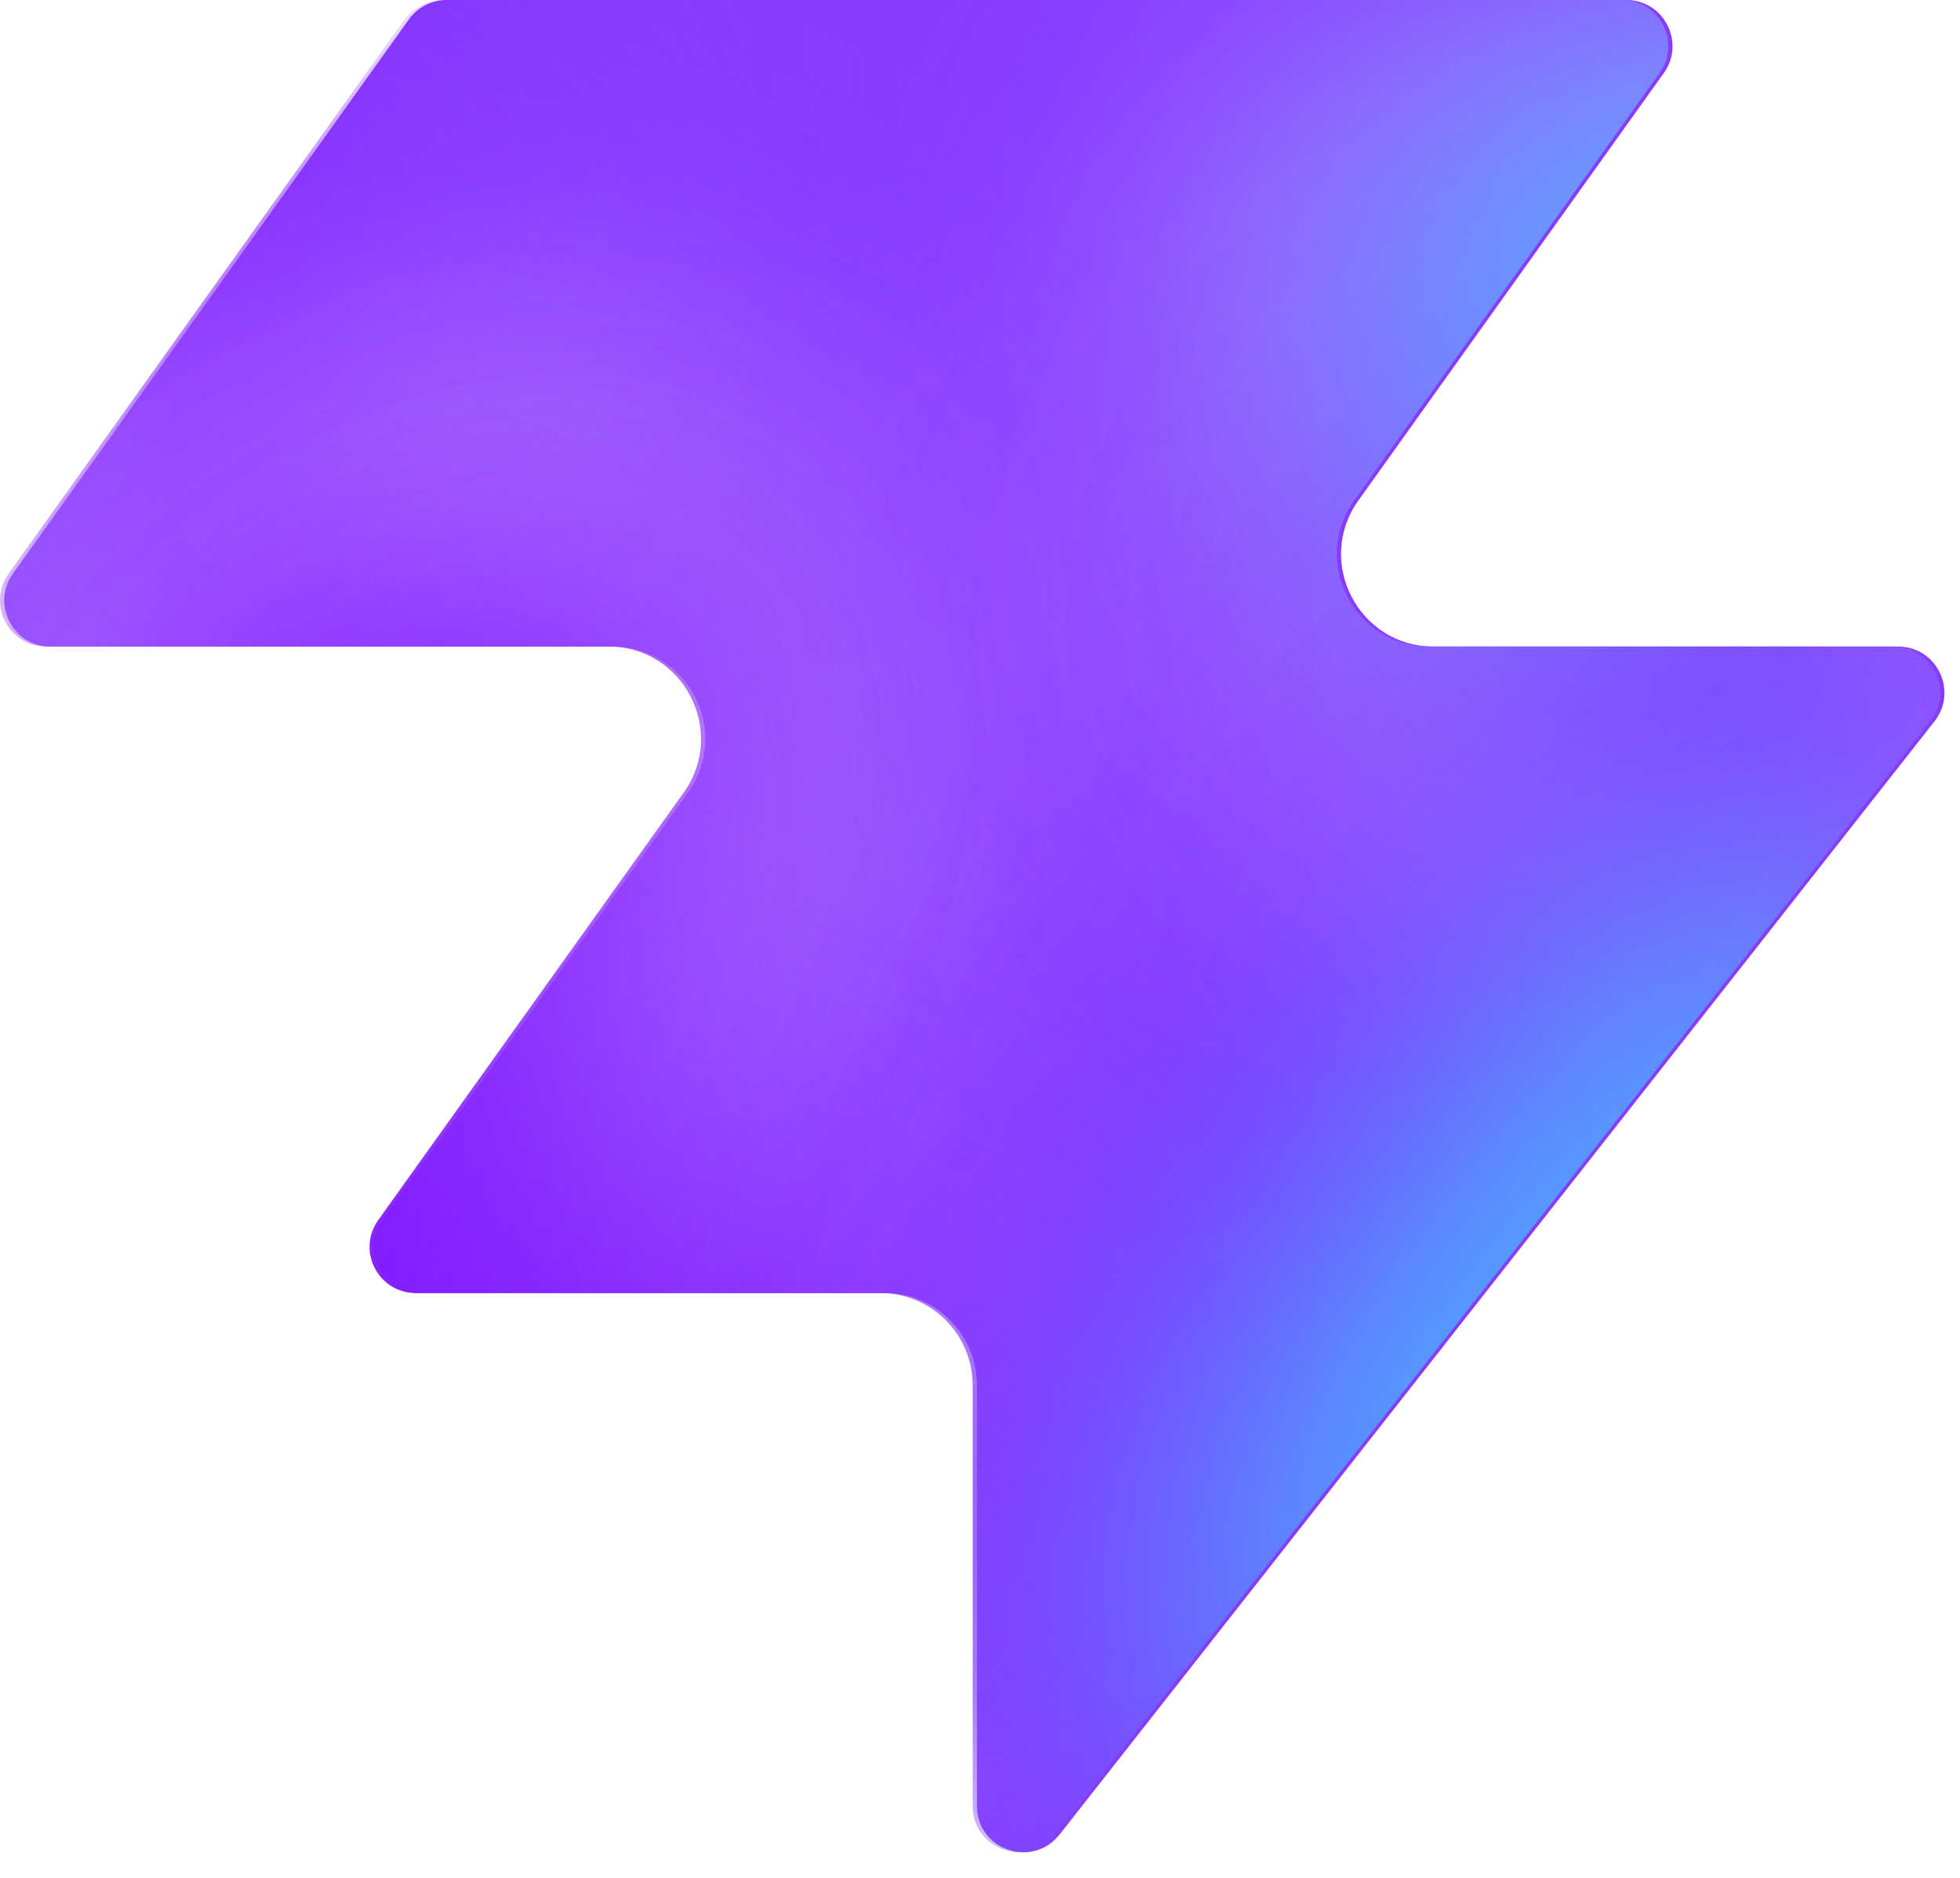
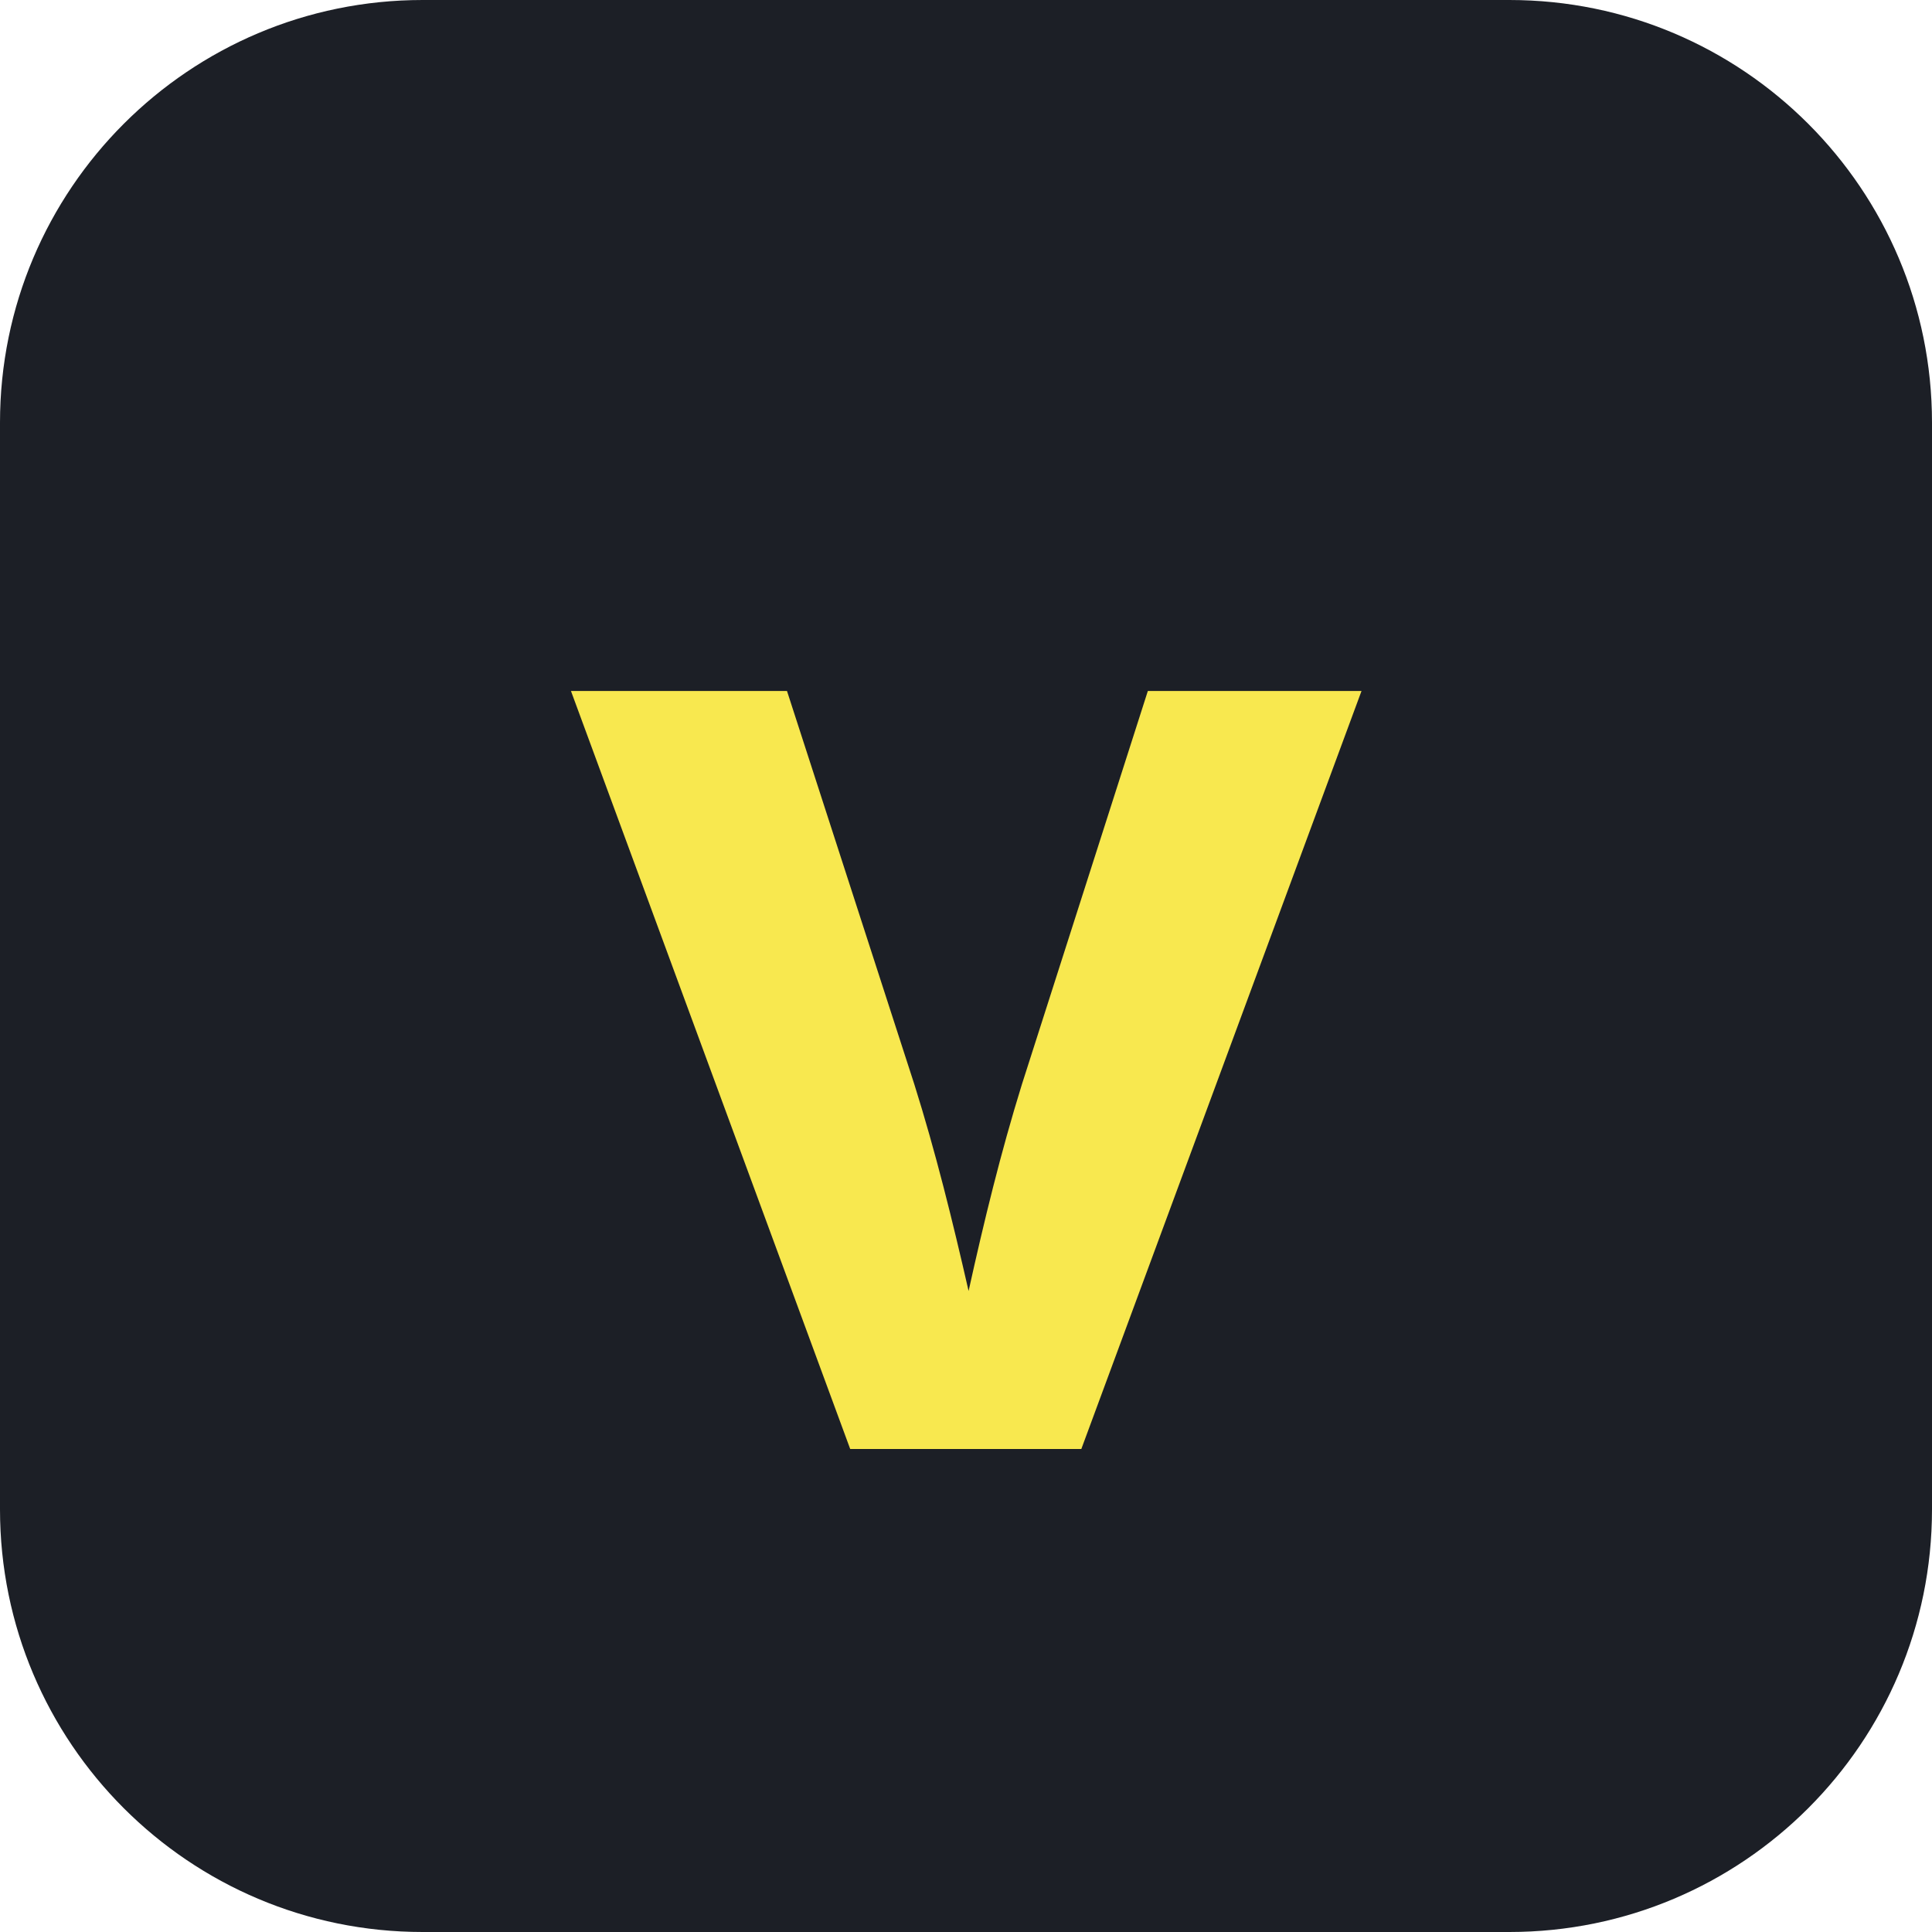
- <svg xmlns="http://www.w3.org/2000/svg" width="48" height="46" fill="none" viewBox="0 0 48 46">
-   <path fill="#863bff" d="M25.946 44.938c-.664.845-2.021.375-2.021-.698V33.937a2.26 2.26 0 0 0-2.262-2.262H10.287c-.92 0-1.456-1.04-.92-1.788l7.48-10.471c1.07-1.497 0-3.578-1.842-3.578H1.237c-.92 0-1.456-1.04-.92-1.788L10.013.474c.214-.297.556-.474.92-.474h28.894c.92 0 1.456 1.04.92 1.788l-7.48 10.471c-1.07 1.498 0 3.579 1.842 3.579h11.377c.943 0 1.473 1.088.89 1.83L25.947 44.94z" style="fill:#863bff;fill:color(display-p3 .525 .23 1);fill-opacity:1" />
-   <mask id="a" width="48" height="46" x="0" y="0" maskUnits="userSpaceOnUse" style="mask-type:alpha">
-     <path fill="#000" d="M25.842 44.938c-.664.844-2.021.375-2.021-.698V33.937a2.26 2.26 0 0 0-2.262-2.262H10.183c-.92 0-1.456-1.04-.92-1.788l7.48-10.471c1.07-1.498 0-3.579-1.842-3.579H1.133c-.92 0-1.456-1.04-.92-1.787L9.91.473c.214-.297.556-.474.92-.474h28.894c.92 0 1.456 1.04.92 1.788l-7.48 10.471c-1.07 1.498 0 3.578 1.842 3.578h11.377c.943 0 1.473 1.088.89 1.832L25.843 44.94z" style="fill:#000;fill-opacity:1" />
-   </mask>
-   <g mask="url(#a)">
-     <g filter="url(#b)">
-       <ellipse cx="5.508" cy="14.704" fill="#ede6ff" rx="5.508" ry="14.704" style="fill:#ede6ff;fill:color(display-p3 .927 .903 1);fill-opacity:1" transform="matrix(.00324 1 1 -.00324 -4.47 31.516)" />
-     </g>
-     <g filter="url(#c)">
-       <ellipse cx="10.399" cy="29.851" fill="#ede6ff" rx="10.399" ry="29.851" style="fill:#ede6ff;fill:color(display-p3 .927 .903 1);fill-opacity:1" transform="matrix(.00324 1 1 -.00324 -39.328 7.883)" />
-     </g>
-     <g filter="url(#d)">
-       <ellipse cx="5.508" cy="30.487" fill="#7e14ff" rx="5.508" ry="30.487" style="fill:#7e14ff;fill:color(display-p3 .492 .077 1);fill-opacity:1" transform="rotate(89.814 -25.913 -14.639)scale(1 -1)" />
-     </g>
-     <g filter="url(#e)">
-       <ellipse cx="5.508" cy="30.599" fill="#7e14ff" rx="5.508" ry="30.599" style="fill:#7e14ff;fill:color(display-p3 .492 .077 1);fill-opacity:1" transform="rotate(89.814 -32.644 -3.334)scale(1 -1)" />
-     </g>
-     <g filter="url(#f)">
-       <ellipse cx="5.508" cy="30.599" fill="#7e14ff" rx="5.508" ry="30.599" style="fill:#7e14ff;fill:color(display-p3 .492 .077 1);fill-opacity:1" transform="matrix(.00324 1 1 -.00324 -34.34 30.47)" />
-     </g>
-     <g filter="url(#g)">
-       <ellipse cx="14.072" cy="22.078" fill="#ede6ff" rx="14.072" ry="22.078" style="fill:#ede6ff;fill:color(display-p3 .927 .903 1);fill-opacity:1" transform="rotate(93.35 24.506 48.493)scale(-1 1)" />
-     </g>
-     <g filter="url(#h)">
-       <ellipse cx="3.47" cy="21.501" fill="#7e14ff" rx="3.47" ry="21.501" style="fill:#7e14ff;fill:color(display-p3 .492 .077 1);fill-opacity:1" transform="rotate(89.009 28.708 47.59)scale(-1 1)" />
-     </g>
-     <g filter="url(#i)">
-       <ellipse cx="3.47" cy="21.501" fill="#7e14ff" rx="3.47" ry="21.501" style="fill:#7e14ff;fill:color(display-p3 .492 .077 1);fill-opacity:1" transform="rotate(89.009 28.708 47.59)scale(-1 1)" />
-     </g>
-     <g filter="url(#j)">
-       <ellipse cx=".387" cy="8.972" fill="#7e14ff" rx="4.407" ry="29.108" style="fill:#7e14ff;fill:color(display-p3 .492 .077 1);fill-opacity:1" transform="rotate(39.51 .387 8.972)" />
-     </g>
-     <g filter="url(#k)">
-       <ellipse cx="47.523" cy="-6.092" fill="#7e14ff" rx="4.407" ry="29.108" style="fill:#7e14ff;fill:color(display-p3 .492 .077 1);fill-opacity:1" transform="rotate(37.892 47.523 -6.092)" />
-     </g>
-     <g filter="url(#l)">
-       <ellipse cx="41.412" cy="6.333" fill="#47bfff" rx="5.971" ry="9.665" style="fill:#47bfff;fill:color(display-p3 .28 .748 1);fill-opacity:1" transform="rotate(37.892 41.412 6.333)" />
-     </g>
-     <g filter="url(#m)">
-       <ellipse cx="-1.879" cy="38.332" fill="#7e14ff" rx="4.407" ry="29.108" style="fill:#7e14ff;fill:color(display-p3 .492 .077 1);fill-opacity:1" transform="rotate(37.892 -1.88 38.332)" />
-     </g>
-     <g filter="url(#n)">
-       <ellipse cx="-1.879" cy="38.332" fill="#7e14ff" rx="4.407" ry="29.108" style="fill:#7e14ff;fill:color(display-p3 .492 .077 1);fill-opacity:1" transform="rotate(37.892 -1.88 38.332)" />
-     </g>
-     <g filter="url(#o)">
-       <ellipse cx="35.651" cy="29.907" fill="#7e14ff" rx="4.407" ry="29.108" style="fill:#7e14ff;fill:color(display-p3 .492 .077 1);fill-opacity:1" transform="rotate(37.892 35.651 29.907)" />
-     </g>
-     <g filter="url(#p)">
-       <ellipse cx="38.418" cy="32.4" fill="#47bfff" rx="5.971" ry="15.297" style="fill:#47bfff;fill:color(display-p3 .28 .748 1);fill-opacity:1" transform="rotate(37.892 38.418 32.4)" />
-     </g>
-   </g>
-   <defs>
-     <filter id="b" width="60.045" height="41.654" x="-19.77" y="16.149" color-interpolation-filters="sRGB" filterUnits="userSpaceOnUse">
-       <feFlood flood-opacity="0" result="BackgroundImageFix" />
-       <feBlend in="SourceGraphic" in2="BackgroundImageFix" result="shape" />
-       <feGaussianBlur result="effect1_foregroundBlur_2002_17158" stdDeviation="7.659" />
-     </filter>
-     <filter id="c" width="90.34" height="51.437" x="-54.613" y="-7.533" color-interpolation-filters="sRGB" filterUnits="userSpaceOnUse">
-       <feFlood flood-opacity="0" result="BackgroundImageFix" />
-       <feBlend in="SourceGraphic" in2="BackgroundImageFix" result="shape" />
-       <feGaussianBlur result="effect1_foregroundBlur_2002_17158" stdDeviation="7.659" />
-     </filter>
-     <filter id="d" width="79.355" height="29.4" x="-49.64" y="2.03" color-interpolation-filters="sRGB" filterUnits="userSpaceOnUse">
-       <feFlood flood-opacity="0" result="BackgroundImageFix" />
-       <feBlend in="SourceGraphic" in2="BackgroundImageFix" result="shape" />
-       <feGaussianBlur result="effect1_foregroundBlur_2002_17158" stdDeviation="4.596" />
-     </filter>
-     <filter id="e" width="79.579" height="29.4" x="-45.045" y="20.029" color-interpolation-filters="sRGB" filterUnits="userSpaceOnUse">
-       <feFlood flood-opacity="0" result="BackgroundImageFix" />
-       <feBlend in="SourceGraphic" in2="BackgroundImageFix" result="shape" />
-       <feGaussianBlur result="effect1_foregroundBlur_2002_17158" stdDeviation="4.596" />
-     </filter>
-     <filter id="f" width="79.579" height="29.4" x="-43.513" y="21.178" color-interpolation-filters="sRGB" filterUnits="userSpaceOnUse">
-       <feFlood flood-opacity="0" result="BackgroundImageFix" />
-       <feBlend in="SourceGraphic" in2="BackgroundImageFix" result="shape" />
-       <feGaussianBlur result="effect1_foregroundBlur_2002_17158" stdDeviation="4.596" />
-     </filter>
-     <filter id="g" width="74.749" height="58.852" x="15.756" y="-17.901" color-interpolation-filters="sRGB" filterUnits="userSpaceOnUse">
-       <feFlood flood-opacity="0" result="BackgroundImageFix" />
-       <feBlend in="SourceGraphic" in2="BackgroundImageFix" result="shape" />
-       <feGaussianBlur result="effect1_foregroundBlur_2002_17158" stdDeviation="7.659" />
-     </filter>
-     <filter id="h" width="61.377" height="25.362" x="23.548" y="2.284" color-interpolation-filters="sRGB" filterUnits="userSpaceOnUse">
-       <feFlood flood-opacity="0" result="BackgroundImageFix" />
-       <feBlend in="SourceGraphic" in2="BackgroundImageFix" result="shape" />
-       <feGaussianBlur result="effect1_foregroundBlur_2002_17158" stdDeviation="4.596" />
-     </filter>
-     <filter id="i" width="61.377" height="25.362" x="23.548" y="2.284" color-interpolation-filters="sRGB" filterUnits="userSpaceOnUse">
-       <feFlood flood-opacity="0" result="BackgroundImageFix" />
-       <feBlend in="SourceGraphic" in2="BackgroundImageFix" result="shape" />
-       <feGaussianBlur result="effect1_foregroundBlur_2002_17158" stdDeviation="4.596" />
-     </filter>
-     <filter id="j" width="56.045" height="63.649" x="-27.636" y="-22.853" color-interpolation-filters="sRGB" filterUnits="userSpaceOnUse">
-       <feFlood flood-opacity="0" result="BackgroundImageFix" />
-       <feBlend in="SourceGraphic" in2="BackgroundImageFix" result="shape" />
-       <feGaussianBlur result="effect1_foregroundBlur_2002_17158" stdDeviation="4.596" />
-     </filter>
-     <filter id="k" width="54.814" height="64.646" x="20.116" y="-38.415" color-interpolation-filters="sRGB" filterUnits="userSpaceOnUse">
-       <feFlood flood-opacity="0" result="BackgroundImageFix" />
-       <feBlend in="SourceGraphic" in2="BackgroundImageFix" result="shape" />
-       <feGaussianBlur result="effect1_foregroundBlur_2002_17158" stdDeviation="4.596" />
-     </filter>
-     <filter id="l" width="33.541" height="35.313" x="24.641" y="-11.323" color-interpolation-filters="sRGB" filterUnits="userSpaceOnUse">
-       <feFlood flood-opacity="0" result="BackgroundImageFix" />
-       <feBlend in="SourceGraphic" in2="BackgroundImageFix" result="shape" />
-       <feGaussianBlur result="effect1_foregroundBlur_2002_17158" stdDeviation="4.596" />
-     </filter>
-     <filter id="m" width="54.814" height="64.646" x="-29.286" y="6.009" color-interpolation-filters="sRGB" filterUnits="userSpaceOnUse">
-       <feFlood flood-opacity="0" result="BackgroundImageFix" />
-       <feBlend in="SourceGraphic" in2="BackgroundImageFix" result="shape" />
-       <feGaussianBlur result="effect1_foregroundBlur_2002_17158" stdDeviation="4.596" />
-     </filter>
-     <filter id="n" width="54.814" height="64.646" x="-29.286" y="6.009" color-interpolation-filters="sRGB" filterUnits="userSpaceOnUse">
-       <feFlood flood-opacity="0" result="BackgroundImageFix" />
-       <feBlend in="SourceGraphic" in2="BackgroundImageFix" result="shape" />
-       <feGaussianBlur result="effect1_foregroundBlur_2002_17158" stdDeviation="4.596" />
-     </filter>
-     <filter id="o" width="54.814" height="64.646" x="8.244" y="-2.416" color-interpolation-filters="sRGB" filterUnits="userSpaceOnUse">
-       <feFlood flood-opacity="0" result="BackgroundImageFix" />
-       <feBlend in="SourceGraphic" in2="BackgroundImageFix" result="shape" />
-       <feGaussianBlur result="effect1_foregroundBlur_2002_17158" stdDeviation="4.596" />
-     </filter>
-     <filter id="p" width="39.409" height="43.623" x="18.713" y="10.588" color-interpolation-filters="sRGB" filterUnits="userSpaceOnUse">
-       <feFlood flood-opacity="0" result="BackgroundImageFix" />
-       <feBlend in="SourceGraphic" in2="BackgroundImageFix" result="shape" />
-       <feGaussianBlur result="effect1_foregroundBlur_2002_17158" stdDeviation="4.596" />
-     </filter>
-   </defs>
+ <svg xmlns="http://www.w3.org/2000/svg" viewBox="0 0 64 64">
+   <rect width="64" height="64" rx="14" fill="#1C1F26" />
+   <text x="32" y="48" font-family="Inter, sans-serif" font-weight="700" font-size="46" fill="#F8E84F" text-anchor="middle">v</text>
</svg>
